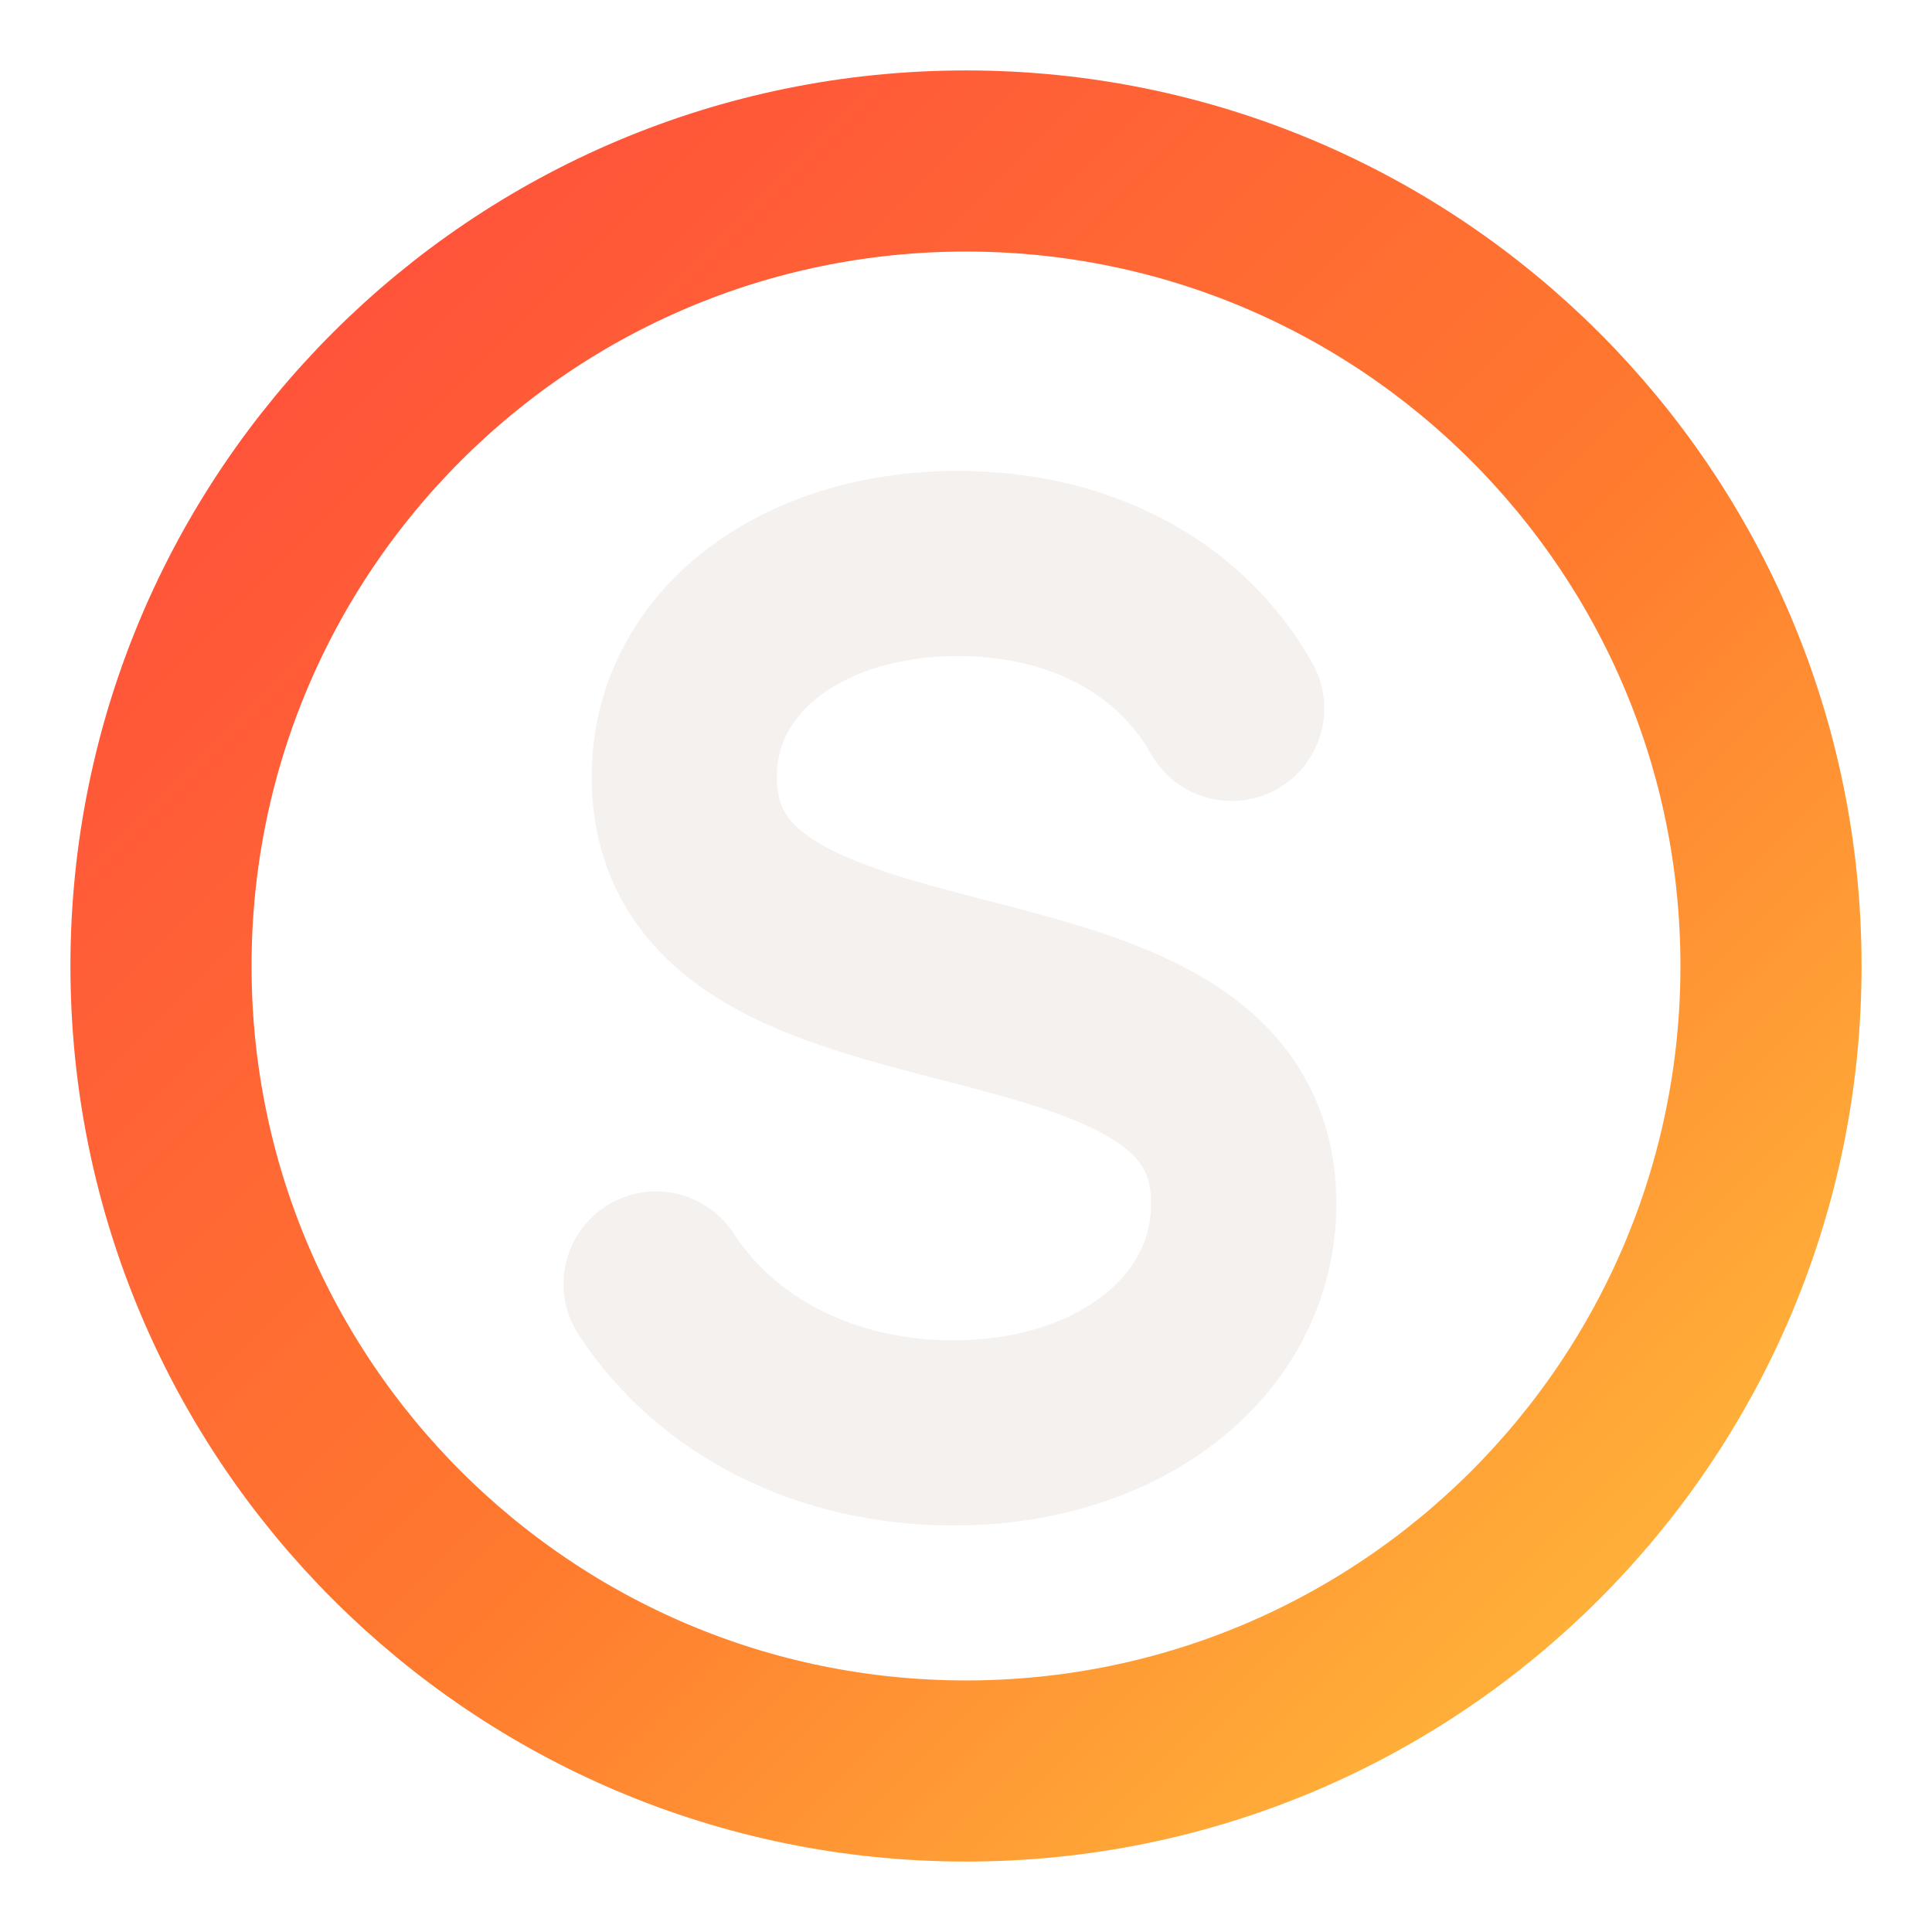
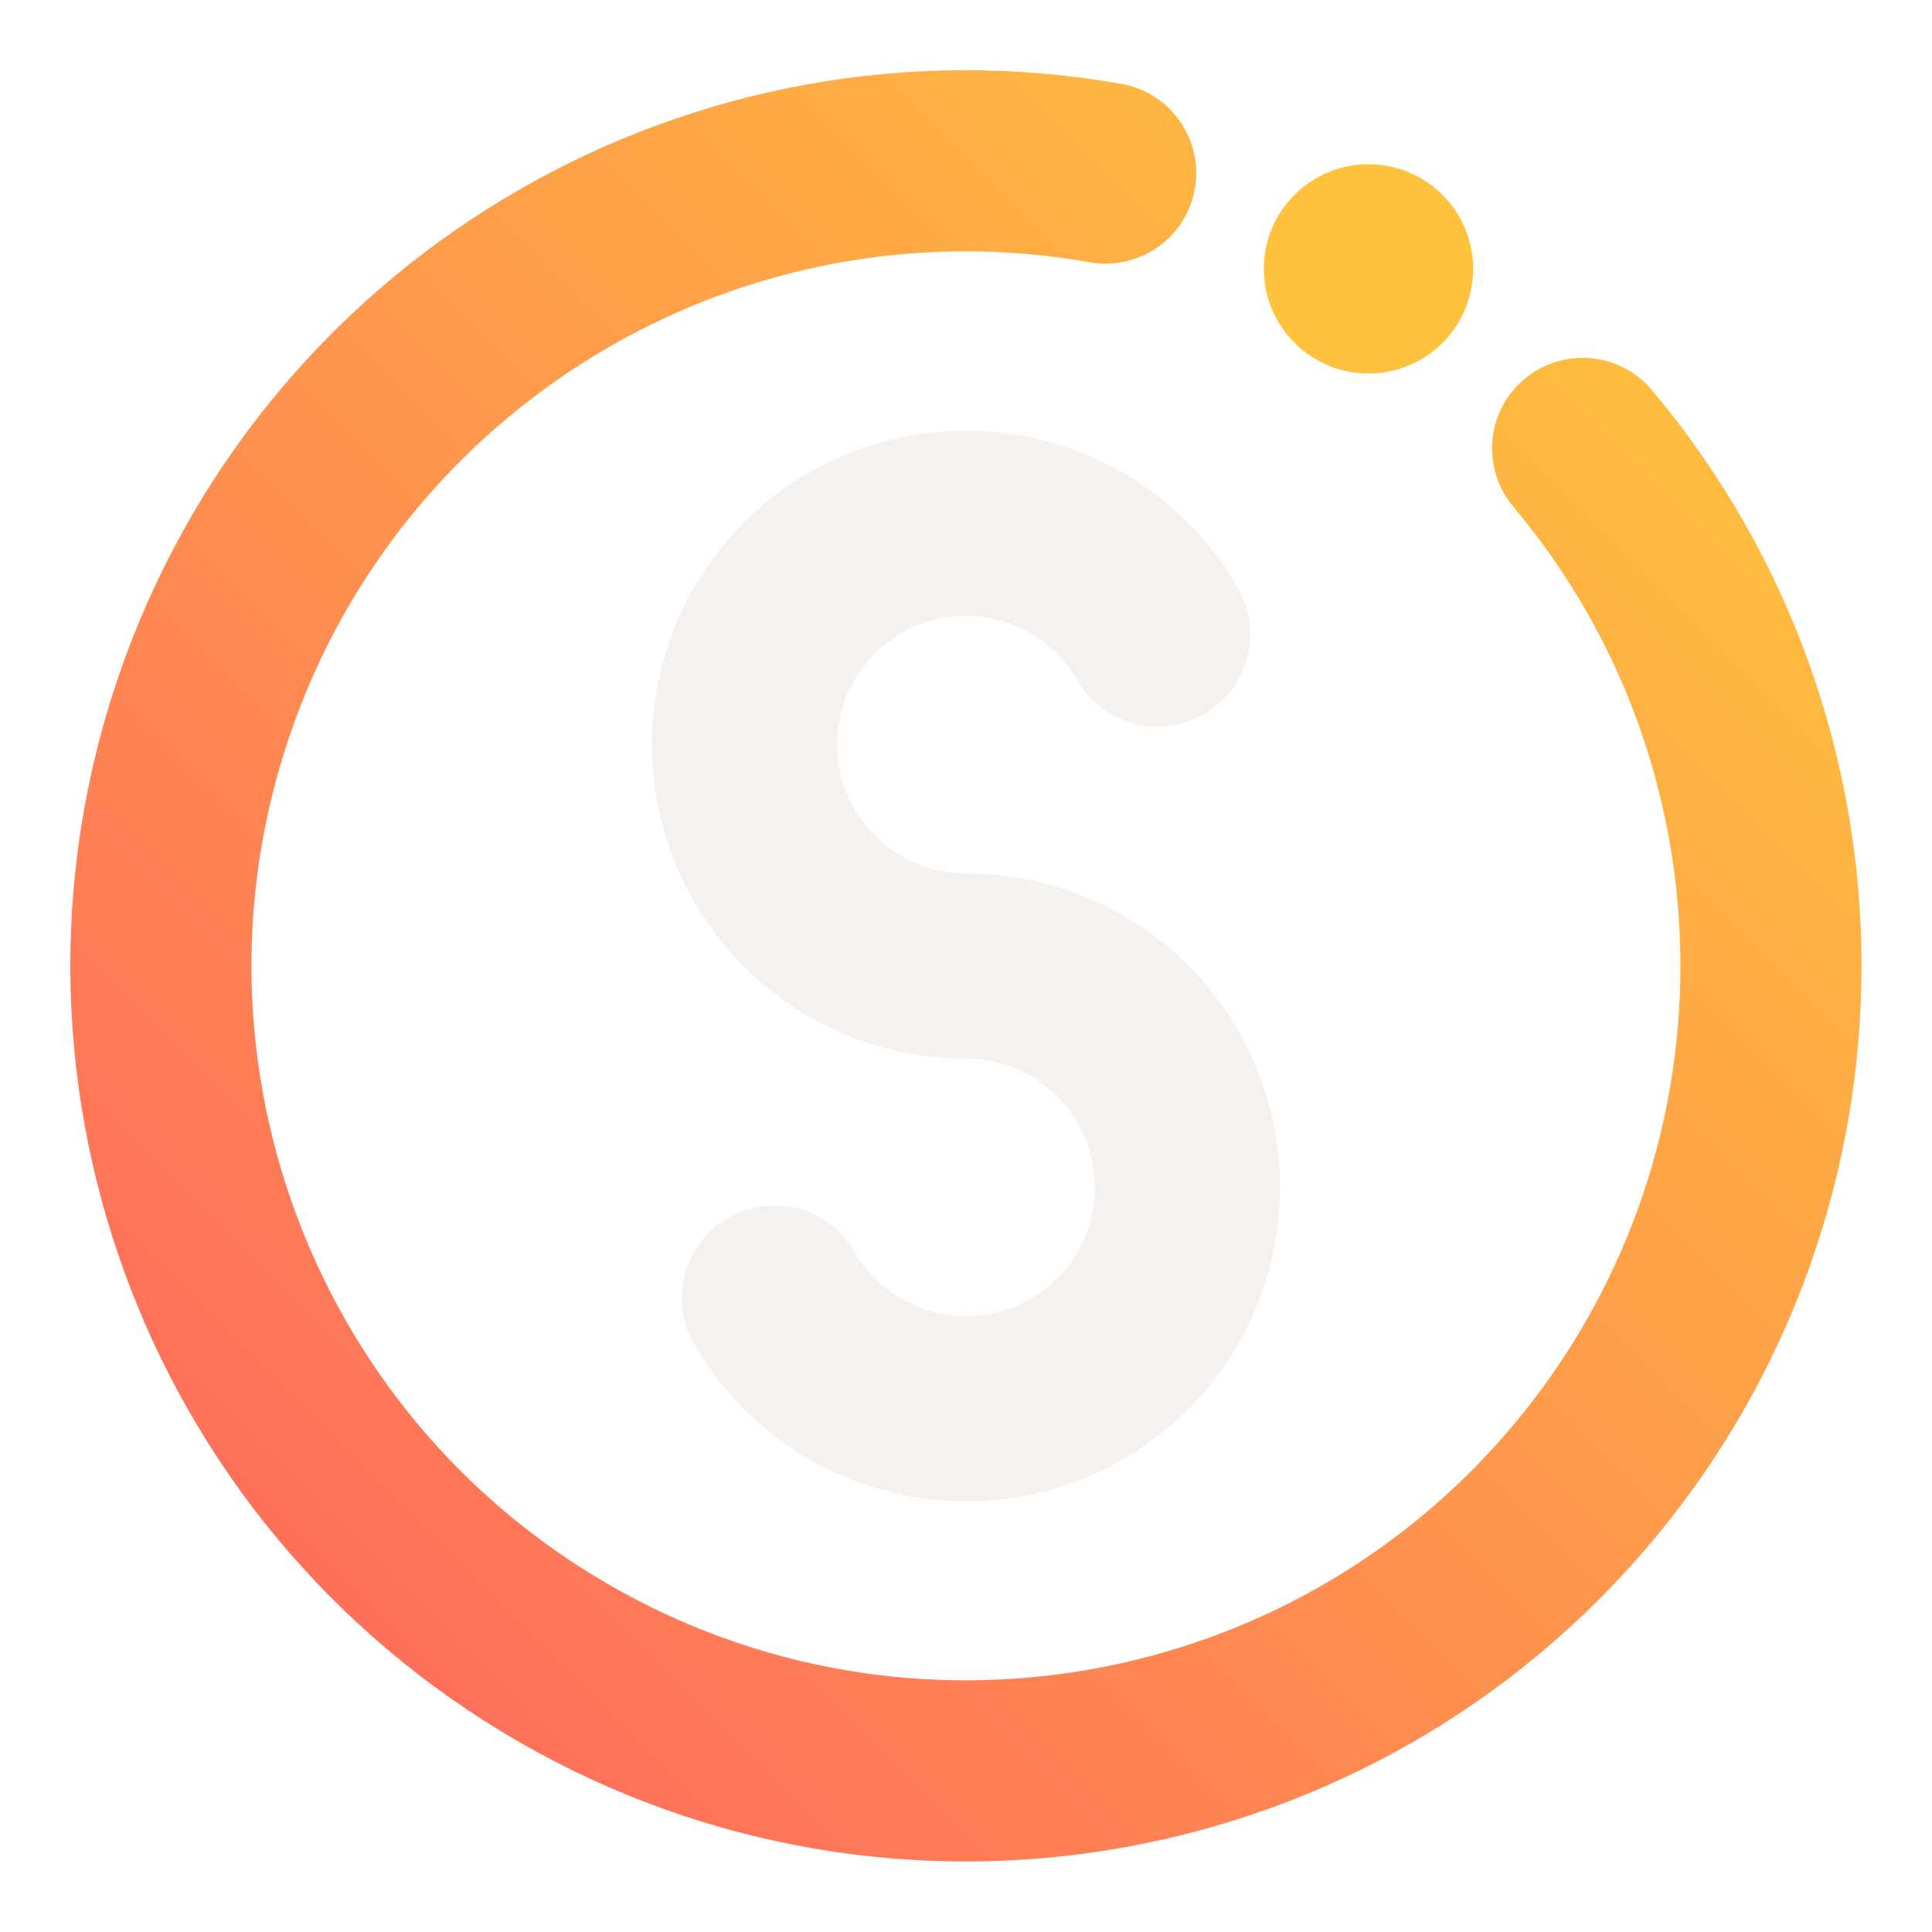
<svg xmlns="http://www.w3.org/2000/svg" viewBox="0 0 48 48" width="48" height="48" role="img" aria-label="Slips">
  <defs>
-     <linearGradient id="ring" x1="0" y1="0" x2="1" y2="1">
-       <stop offset="0" stop-color="#FF4A3D" />
-       <stop offset=".55" stop-color="#FF7A2E" />
+     <linearGradient id="ring" gradientUnits="userSpaceOnUse" x1="6" y1="42" x2="42" y2="6">
+       <stop offset="0" stop-color="#FF6A5C" />
      <stop offset="1" stop-color="#FFC23D" />
    </linearGradient>
  </defs>
-   <circle cx="24" cy="24" r="20" fill="none" stroke="url(#ring)" stroke-width="4.5" />
-   <path d="M30.6 17.6c-1.3-2.3-3.8-3.6-6.8-3.6-3.9 0-6.8 2.2-6.8 5.3 0 7 13.9 3.6 13.9 10.6 0 3.3-3.1 5.7-7.2 5.7-3.2 0-5.9-1.4-7.4-3.7" fill="none" stroke="#F5F1EE" stroke-width="4.6" stroke-linecap="round" stroke-linejoin="round" />
+   <path d="M39.32 11.14A20 20 0 1 1 27.47 4.3" fill="none" stroke="url(#ring)" stroke-width="4.5" stroke-linecap="round" />
+   <circle cx="34" cy="6.68" r="2.6" fill="#FFC23D" />
+   <path d="M28.76 15.75A5.5 5.5 0 1 0 24 24A5.5 5.5 0 1 1 19.24 32.25" fill="none" stroke="#F5F1EE" stroke-width="4.6" stroke-linecap="round" />
</svg>
